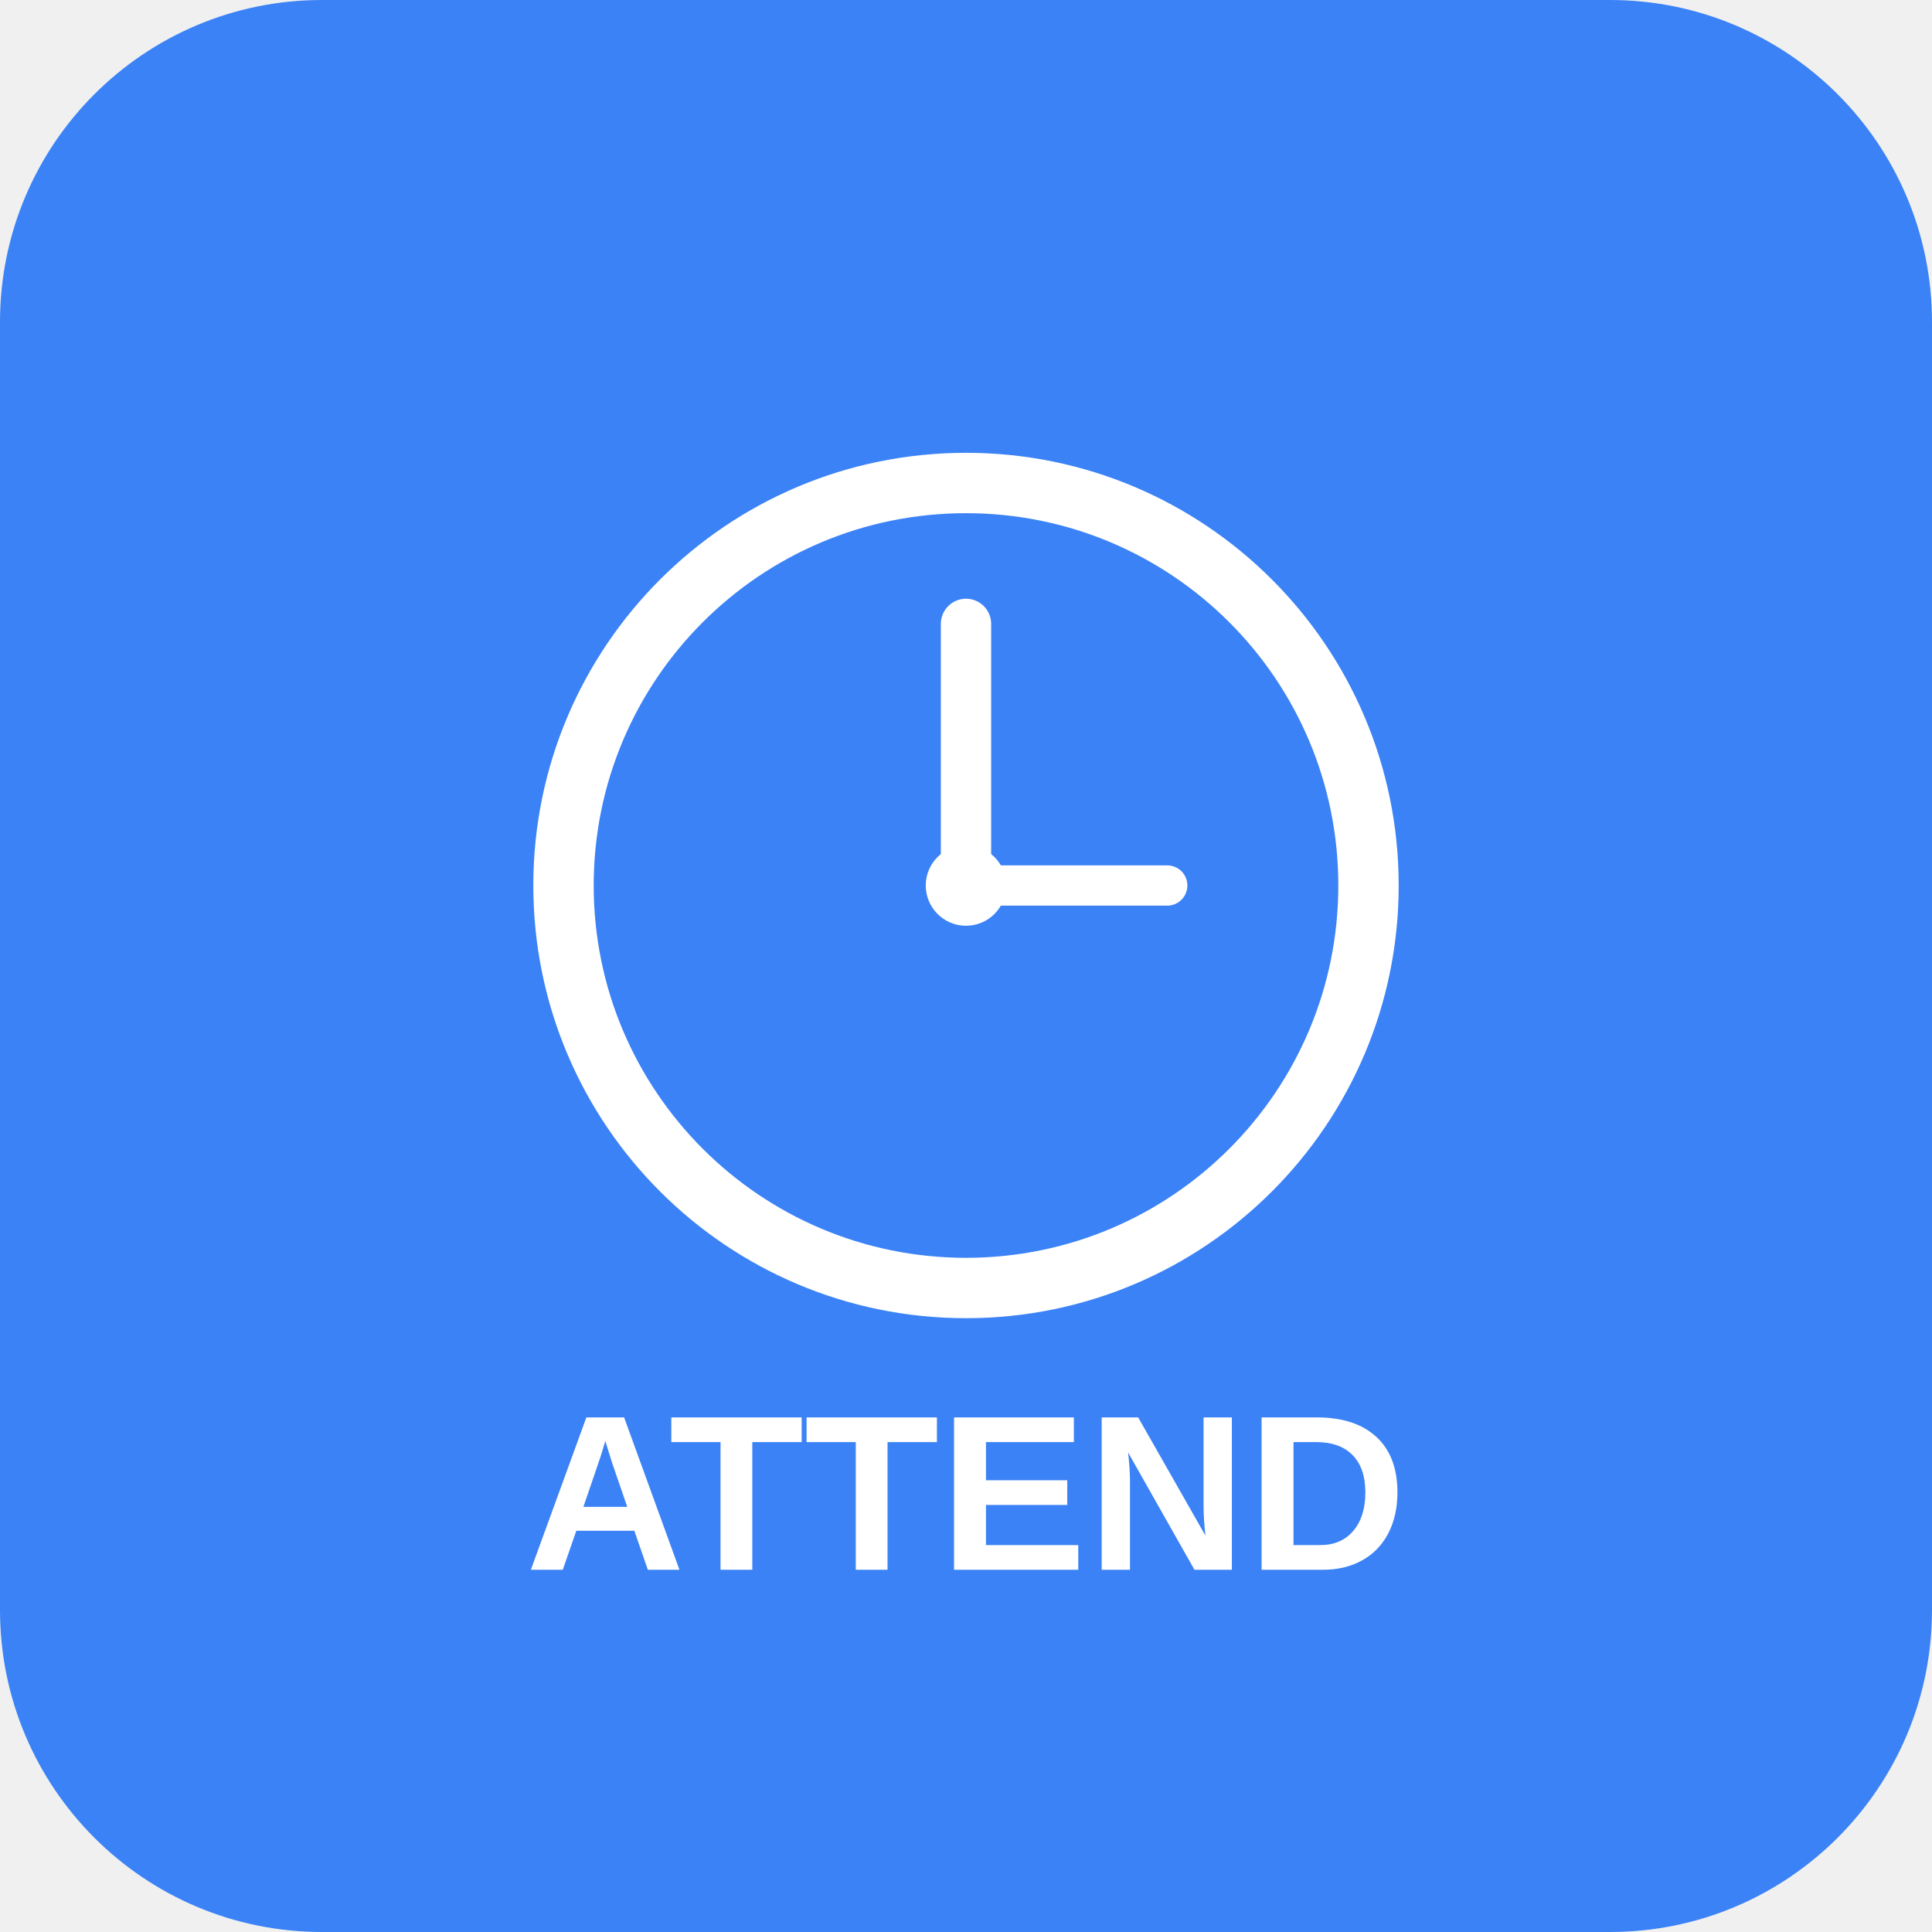
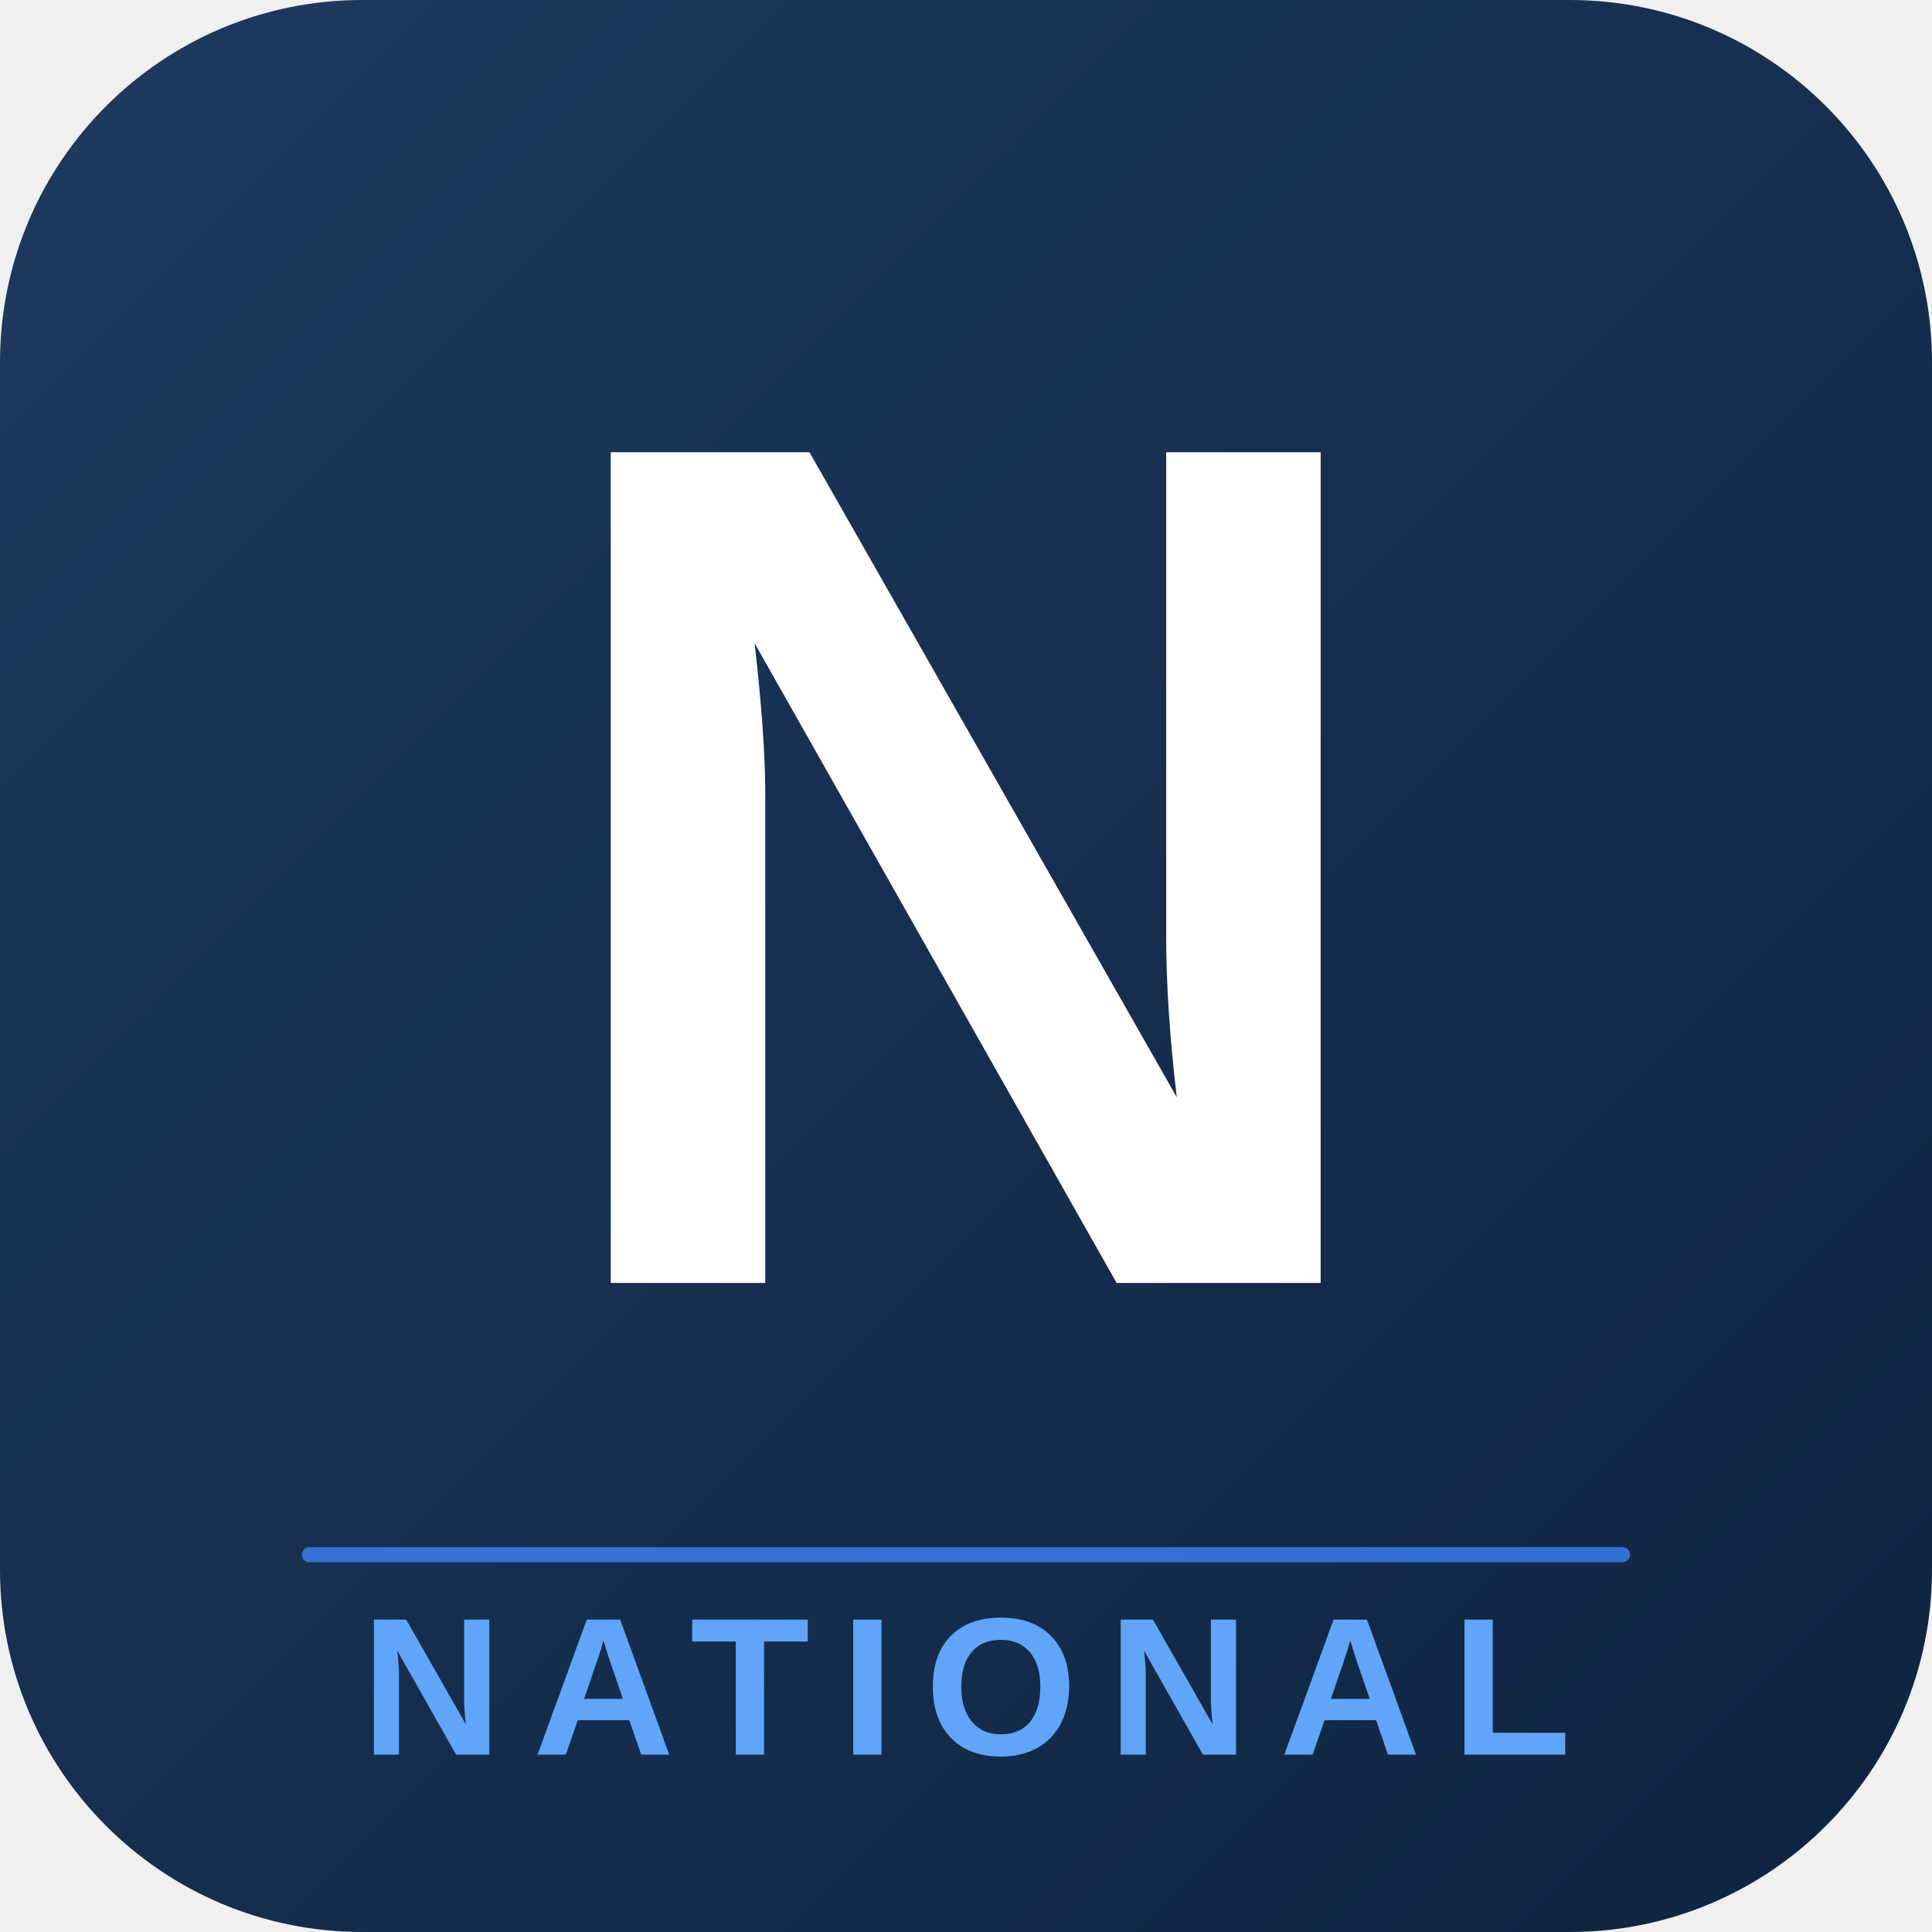
- <svg xmlns="http://www.w3.org/2000/svg" viewBox="0 0 192 192">
-   <rect width="192" height="192" rx="32" fill="#3b82f6" />
-   <circle cx="96" cy="88" r="40" fill="none" stroke="white" stroke-width="6" />
-   <line x1="96" y1="88" x2="96" y2="62" stroke="white" stroke-width="5" stroke-linecap="round" />
-   <line x1="96" y1="88" x2="116" y2="88" stroke="white" stroke-width="4" stroke-linecap="round" />
-   <circle cx="96" cy="88" r="4" fill="white" />
-   <text x="96" y="156" text-anchor="middle" font-family="Arial,sans-serif" font-size="22" font-weight="bold" fill="white">ATTEND</text>
+ <svg xmlns="http://www.w3.org/2000/svg" viewBox="0 0 512 512">
+   <defs>
+     <linearGradient id="bg" x1="0%" y1="0%" x2="100%" y2="100%">
+       <stop offset="0%" style="stop-color:#1e3a5f" />
+       <stop offset="100%" style="stop-color:#0f2440" />
+     </linearGradient>
+   </defs>
+   <rect width="512" height="512" rx="96" fill="url(#bg)" />
+   <text x="256" y="340" text-anchor="middle" font-family="Arial,Helvetica,sans-serif" font-size="320" font-weight="900" fill="white" letter-spacing="-10">N</text>
+   <rect x="80" y="410" width="352" height="4" rx="2" fill="#3b82f6" opacity="0.8" />
+   <text x="256" y="465" text-anchor="middle" font-family="Arial,Helvetica,sans-serif" font-size="52" font-weight="700" fill="#60a5fa" letter-spacing="8">NATIONAL</text>
</svg>
